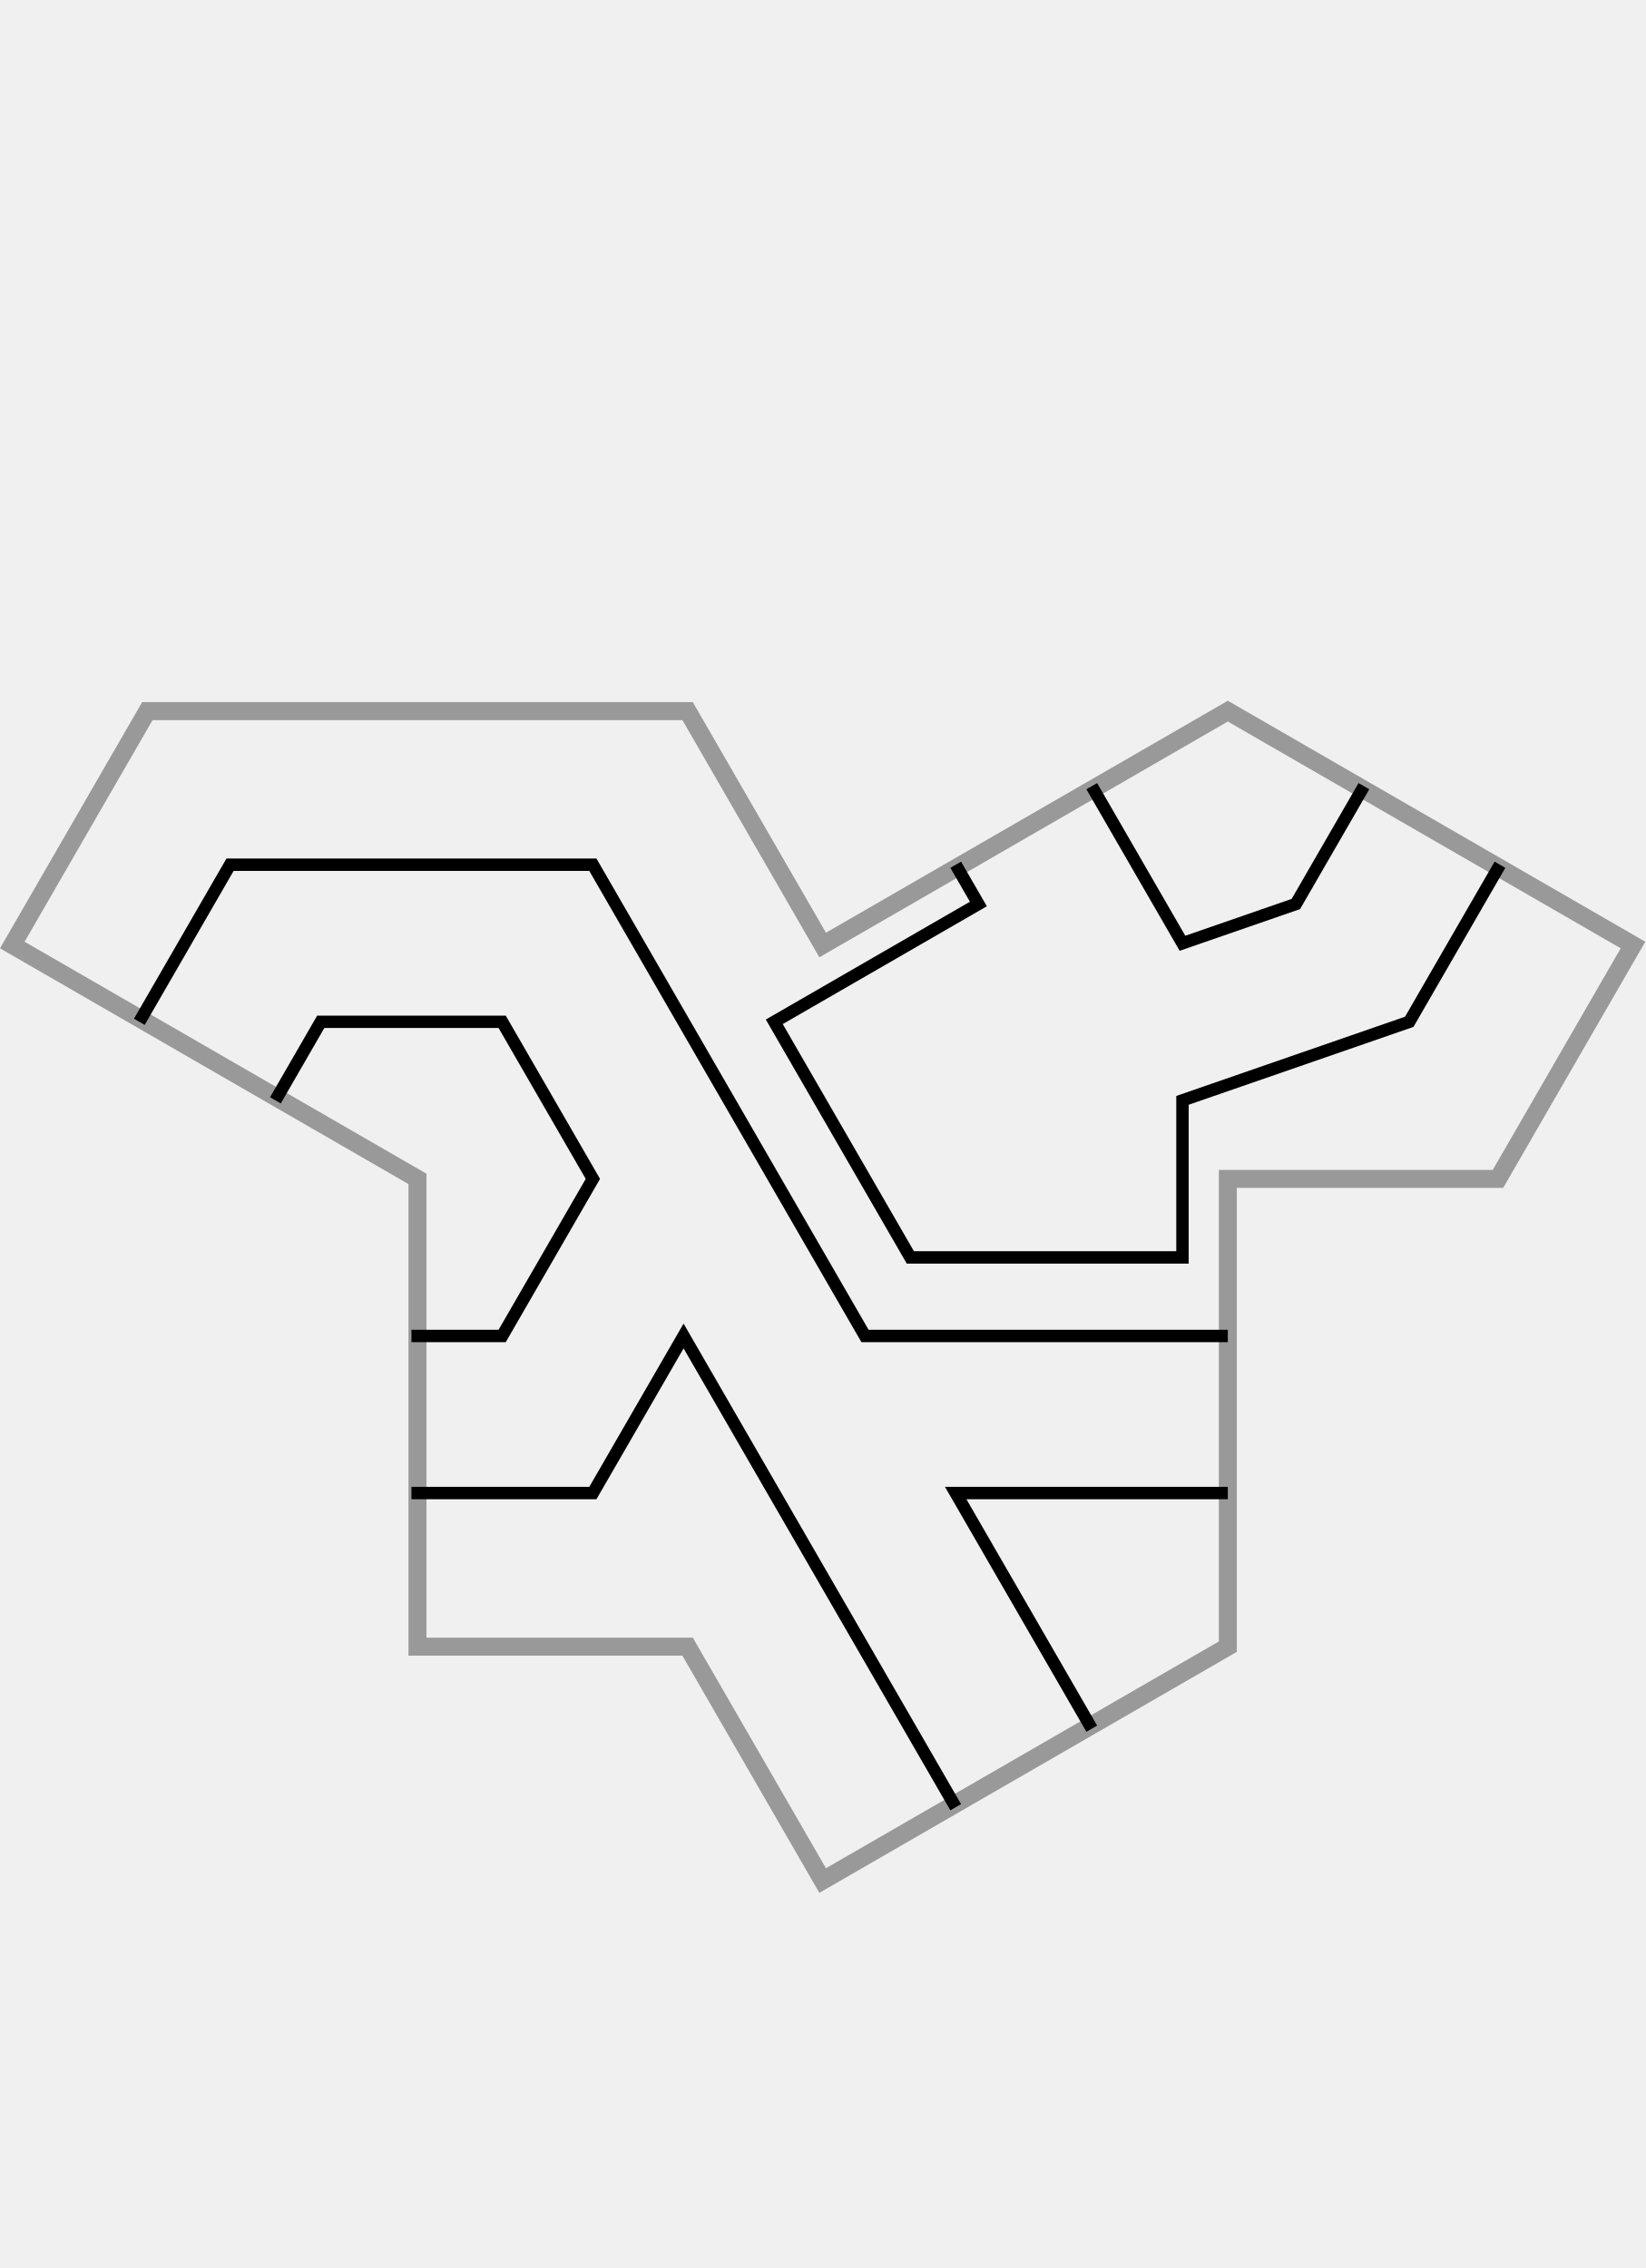
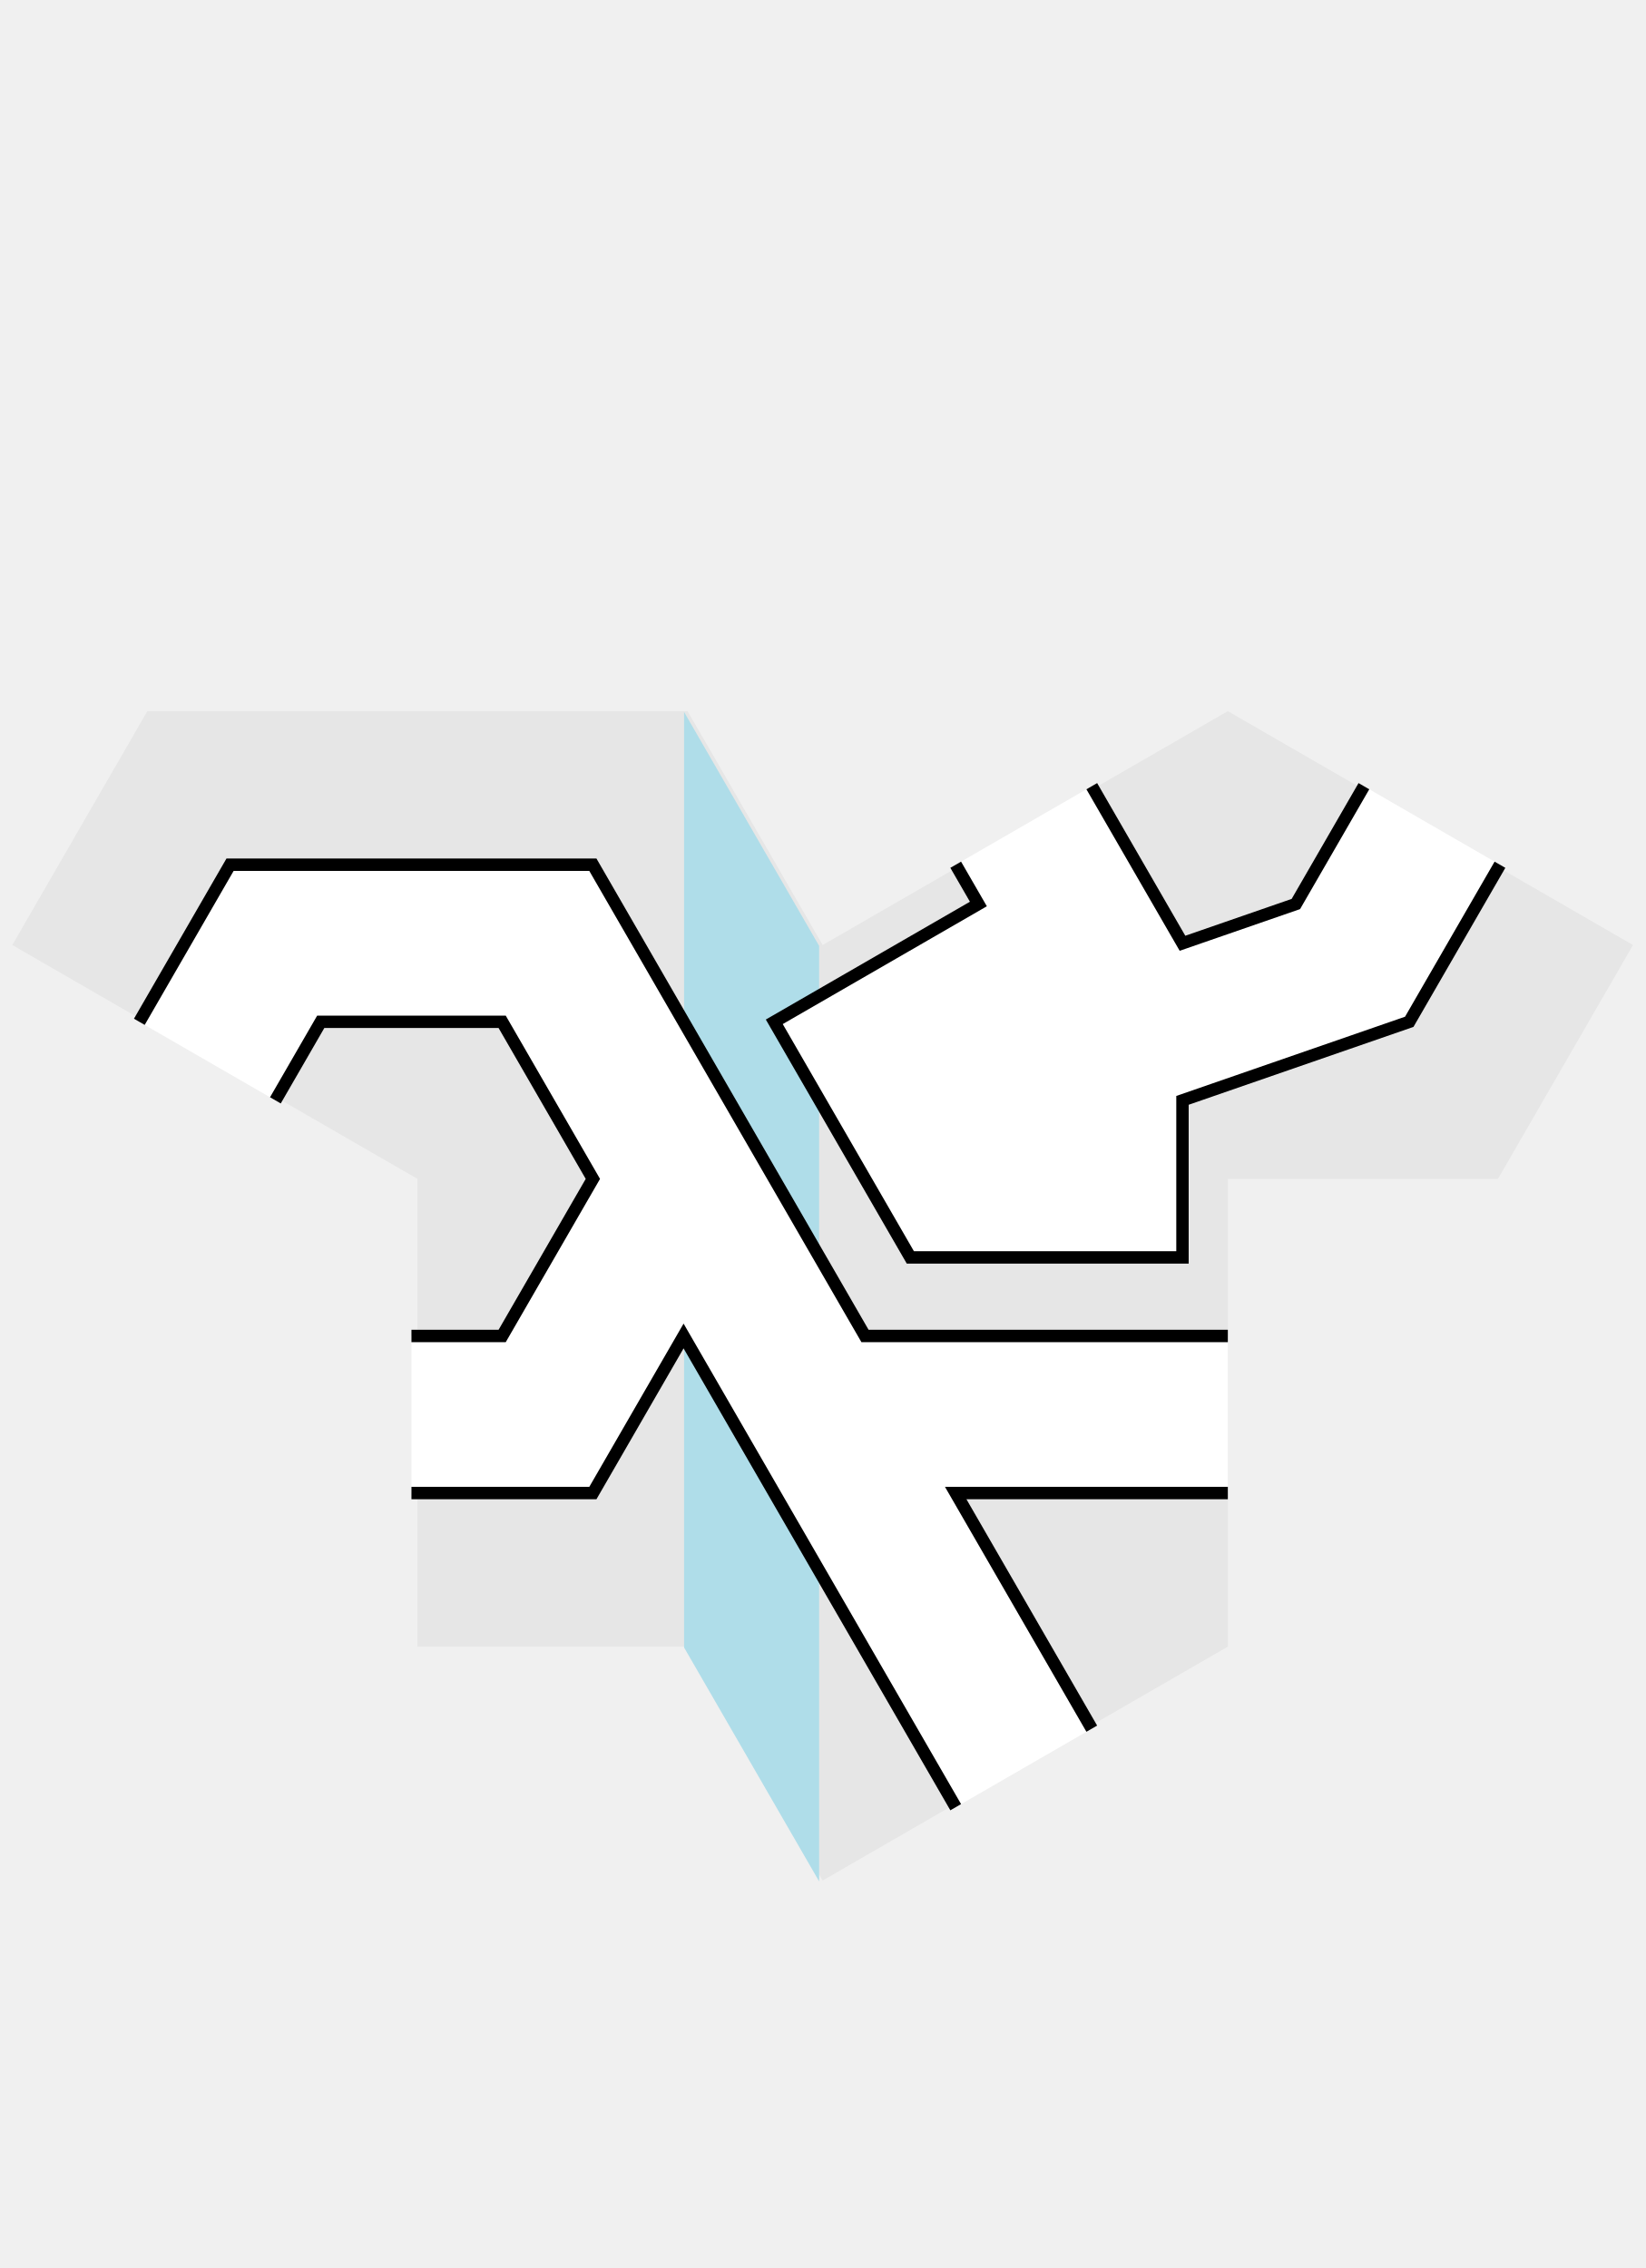
<svg xmlns="http://www.w3.org/2000/svg" width="132.825mm" height="183.132mm" viewBox="-46.366 -53.116 182.732 96.257" version="1.1" id="svg5">
  <defs id="defs2" />
  <g id="layer1" transform="translate(-24.41474,76.56603)">
    <g id="g1594">
      <g id="g443" transform="matrix(0,-1,-1,0,84.41476,27.35703)">
-         <path style="opacity:1;fill:none;stroke:#999999;stroke-width:2;stroke-opacity:1;stop-color:#000000" d="M 103.923,60 129.904,105 155.885,90 V 30 l -25.981,-15 25.981,-45 -25.981,-45 -25.981,15 V -30 H 51.962 L 25.981,15 51.962,30 v 30 z" id="border" />
+         <path style="opacity:1;fill:#e6e6e6;stroke:none;stroke-width:2;stroke-opacity:1;stop-color:#000000" d="M 103.923,60 129.904,105 155.885,90 V 30 l -25.981,-15 25.981,-45 -25.981,-45 -25.981,15 V -30 H 51.962 L 25.981,15 51.962,30 v 30 z" id="border" />
        <g id="dungeon">
-           <path style="fill:none;stroke-width:1.376;stop-color:#000000;stroke:#000000" d="m 112.648,75.78 8.725,-5.037 V 50.595 L 103.924,40.52 86.474,50.595 v 10.074" id="path1583" />
-           <path style="fill:none;stroke:#000000;stroke-width:1.376;stop-color:#000000" d="m 121.373,90.892 17.449,-10.074 V 40.52 l -52.348,-30.223 0,-40.297" id="path1684" />
-           <path style="fill:none;stroke:#000000;stroke-width:1.376;stop-color:#000000" d="M 69.025,60.669 V 40.52 L 86.474,30.446 34.127,0.223" id="path1686" />
-           <path style="fill:none;stroke:#000000;stroke-width:1.376;stop-color:#000000" d="M 69.025,-30 V 0.223 L 42.851,-14.889" id="path1858" />
-           <path id="path1862" style="fill:none;stroke:#000000;stroke-width:1.376;stop-color:#000000" d="M 138.822,0.223 134.46,-2.296 121.373,20.372 95.199,5.26 V -24.963 h 17.449 l 8.725,-25.186 17.449,-10.074 m 8.725,45.334 -17.449,-10.074 4.362,-12.593 13.087,-7.556" />
+           <g id="g1119" transform="translate(-0.09606802,0.3901776)">
+             <path style="fill:#afdde9;stroke-width:0.688;stop-color:#000000" d="M 155.885,30 129.904,15 H 25.981 L 51.962,30 H 155.885" id="path998" />
+           </g>
+           <path id="path1858" style="fill:#ffffff;stroke:none;stroke-width:1.376;stop-color:#000000" d="m 112.648,75.78 8.725,-5.037 V 50.595 L 103.924,40.52 86.474,50.595 V 60.669 H 69.025 V 40.52 L 86.474,30.446 34.127,0.223 42.851,-14.889 69.025,0.223 V -30 l 17.449,4e-6 v 40.297 l 52.348,30.223 v 40.297 l -17.449,10.074" />
+           <path id="path1862" style="fill:#ffffff;stroke:none;stroke-width:1.376;stop-color:#000000" d="M 138.822,0.223 134.46,-2.296 121.373,20.372 95.199,5.26 V -24.963 h 17.449 l 8.725,-25.186 17.449,-10.074 8.725,15.111 -13.087,7.556 -4.362,12.593 17.449,10.074" />
+           <path id="path885" style="fill:none;stroke:#000000;stroke-width:1.376;stop-color:#000000" d="M 138.822,0.223 134.46,-2.296 121.373,20.372 95.199,5.26 V -24.963 h 17.449 l 8.725,-25.186 17.449,-10.074 m 8.725,45.334 -17.449,-10.074 4.362,-12.593 13.087,-7.556" />
+           <path id="path1041" style="fill:none;stroke:#000000;stroke-width:1.376;stop-color:#000000" d="M 69.025,-30 V 0.223 L 42.851,-14.889 M 69.025,60.669 V 40.52 L 86.474,30.446 34.127,0.223 M 121.373,90.892 138.822,80.818 V 40.52 L 86.474,10.297 v -40.297 m 26.174,105.78 8.725,-5.037 V 50.595 L 103.924,40.52 86.474,50.595 v 10.074" />
        </g>
      </g>
    </g>
  </g>
</svg>
